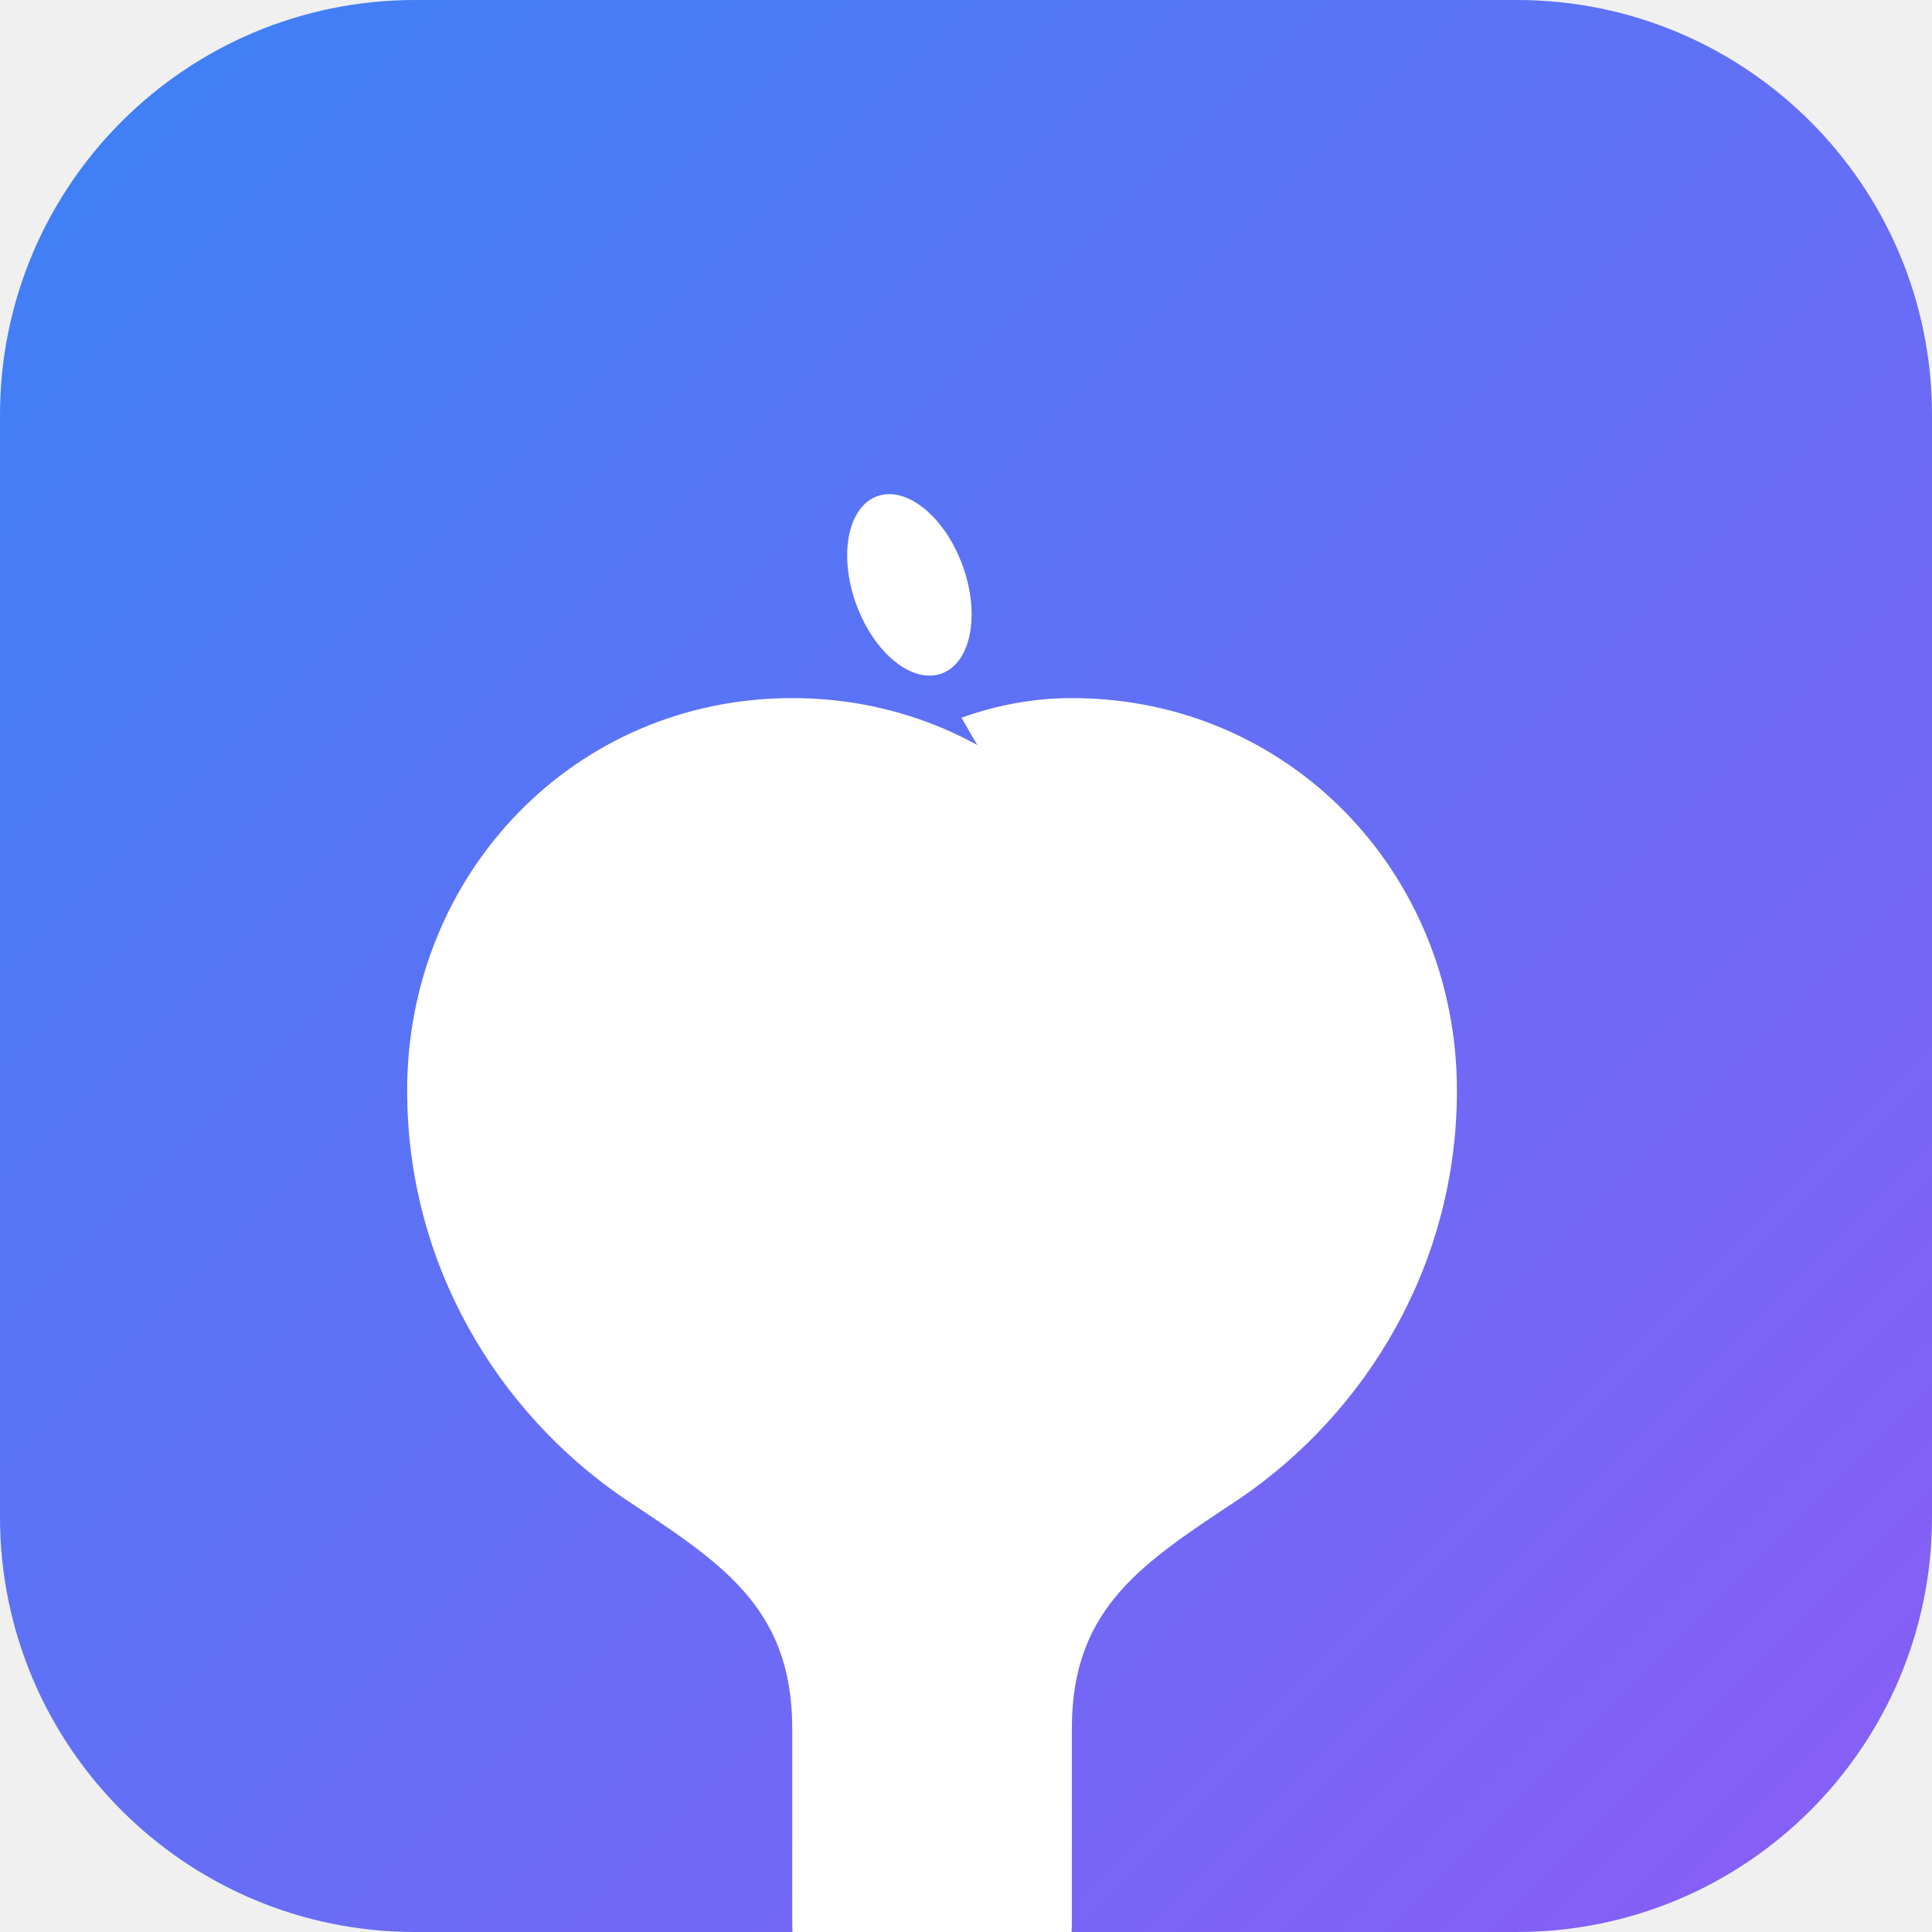
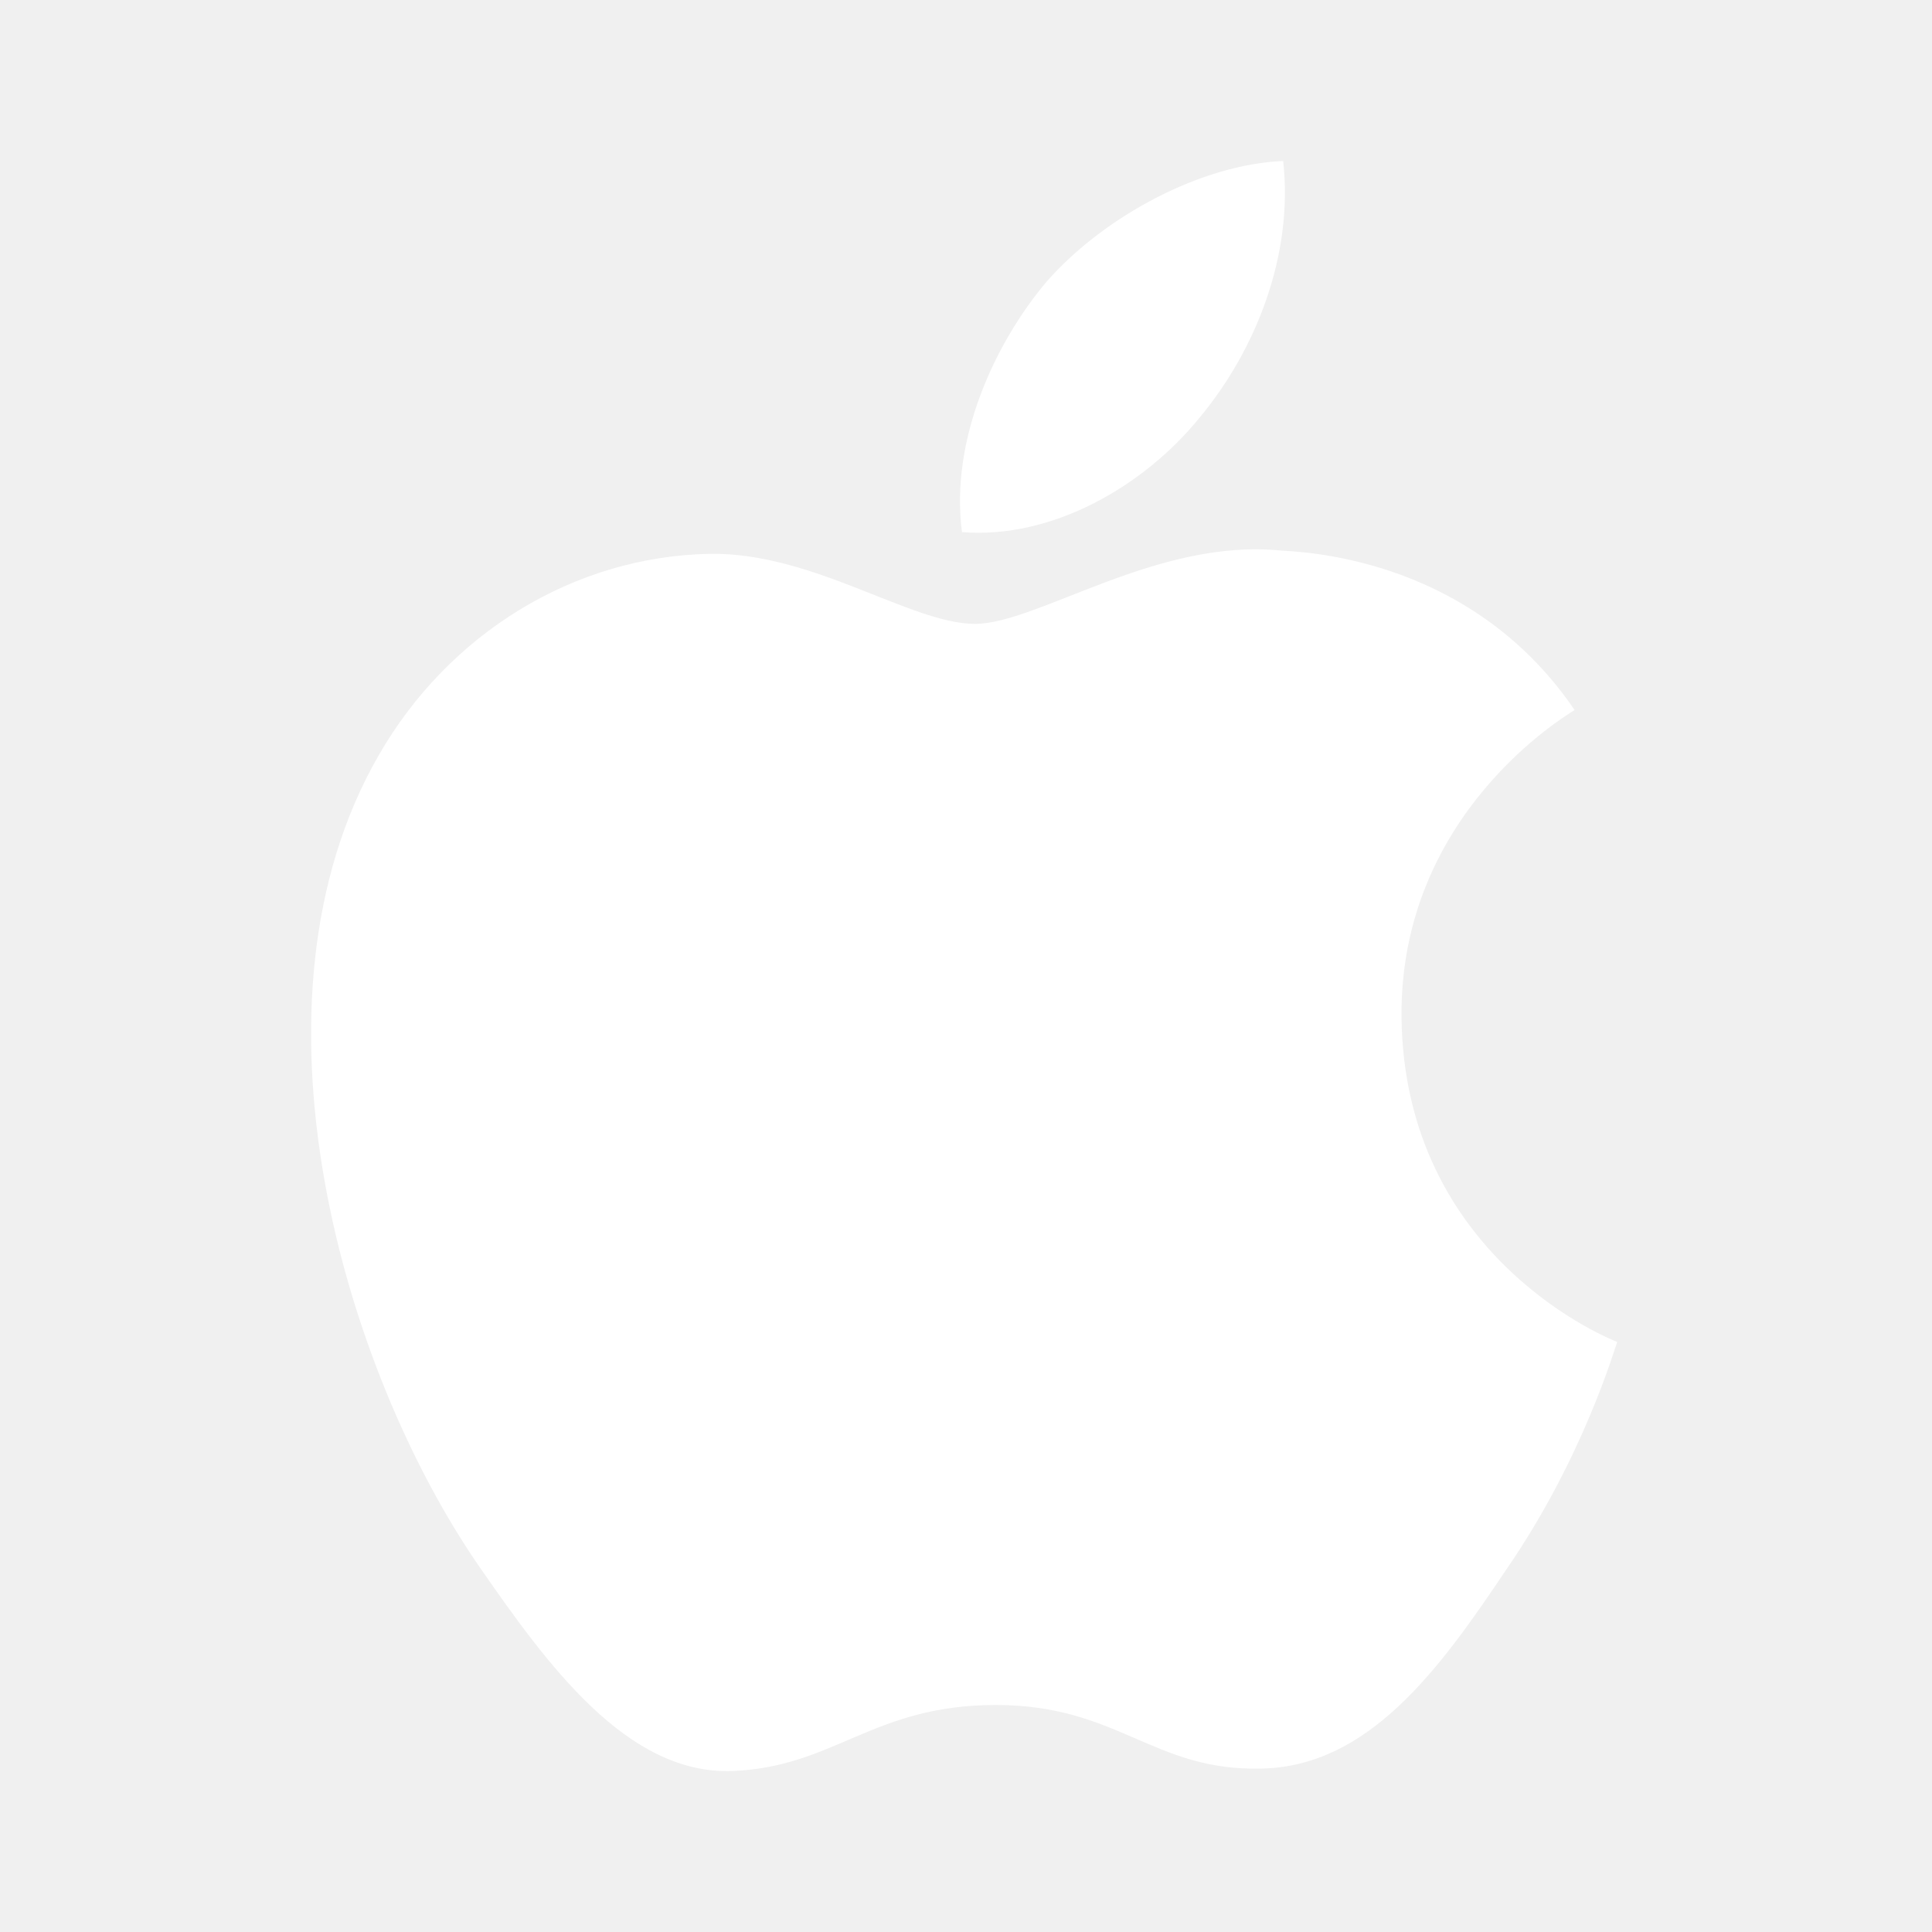
- <svg xmlns="http://www.w3.org/2000/svg" width="512" height="512" viewBox="0 0 512 512" fill="none">
-   <rect width="512" height="512" rx="110" fill="url(#gradient)" />
-   <g transform="translate(156, 120)">
-     <path d="M150 80C150 35.817 115.899 0 71.5 0C27.101 0 -7 35.817 -7 80C-7 115.5 11.5 145.5 37 163C56.5 176 71.5 185 71.5 210V250C71.5 265 85 275 100 275C115 275 128.5 265 128.5 250V210C128.5 185 143.5 176 163 163C188.5 145.5 207 115.5 207 80C207 35.817 172.899 0 128.5 0C120.5 0 113 1.5 106 4" fill="white" transform="scale(1.3) translate(-30, 50)" />
-     <ellipse cx="85" cy="35" rx="15" ry="25" fill="white" transform="rotate(-20 85 35)" />
-   </g>
-   <defs>
-     <linearGradient id="gradient" x1="0%" y1="0%" x2="100%" y2="100%">
-       <stop offset="0%" style="stop-color:#3b82f6;stop-opacity:1" />
-       <stop offset="100%" style="stop-color:#8b5cf6;stop-opacity:1" />
-     </linearGradient>
-   </defs>
+ <svg xmlns="http://www.w3.org/2000/svg" viewBox="0 0 24 24" fill="white">
+   <path d="M18.71 19.5c-.83 1.24-1.71 2.45-3.05 2.47-1.34.03-1.77-.79-3.29-.79-1.53 0-2 .77-3.27.82-1.31.05-2.3-1.32-3.14-2.53C4.25 17 2.94 12.45 4.7 9.39c.87-1.52 2.43-2.48 4.12-2.51 1.28-.02 2.5.87 3.29.87.78 0 2.26-1.07 3.81-.91.65.03 2.47.26 3.64 1.98-.09.06-2.17 1.28-2.15 3.81.03 3.02 2.65 4.03 2.68 4.04-.03.07-.42 1.44-1.38 2.83M13 3.5c.73-.83 1.94-1.46 2.94-1.5.13 1.17-.34 2.35-1.04 3.19-.69.85-1.83 1.51-2.95 1.42-.15-1.15.41-2.35 1.05-3.11z" />
</svg>
